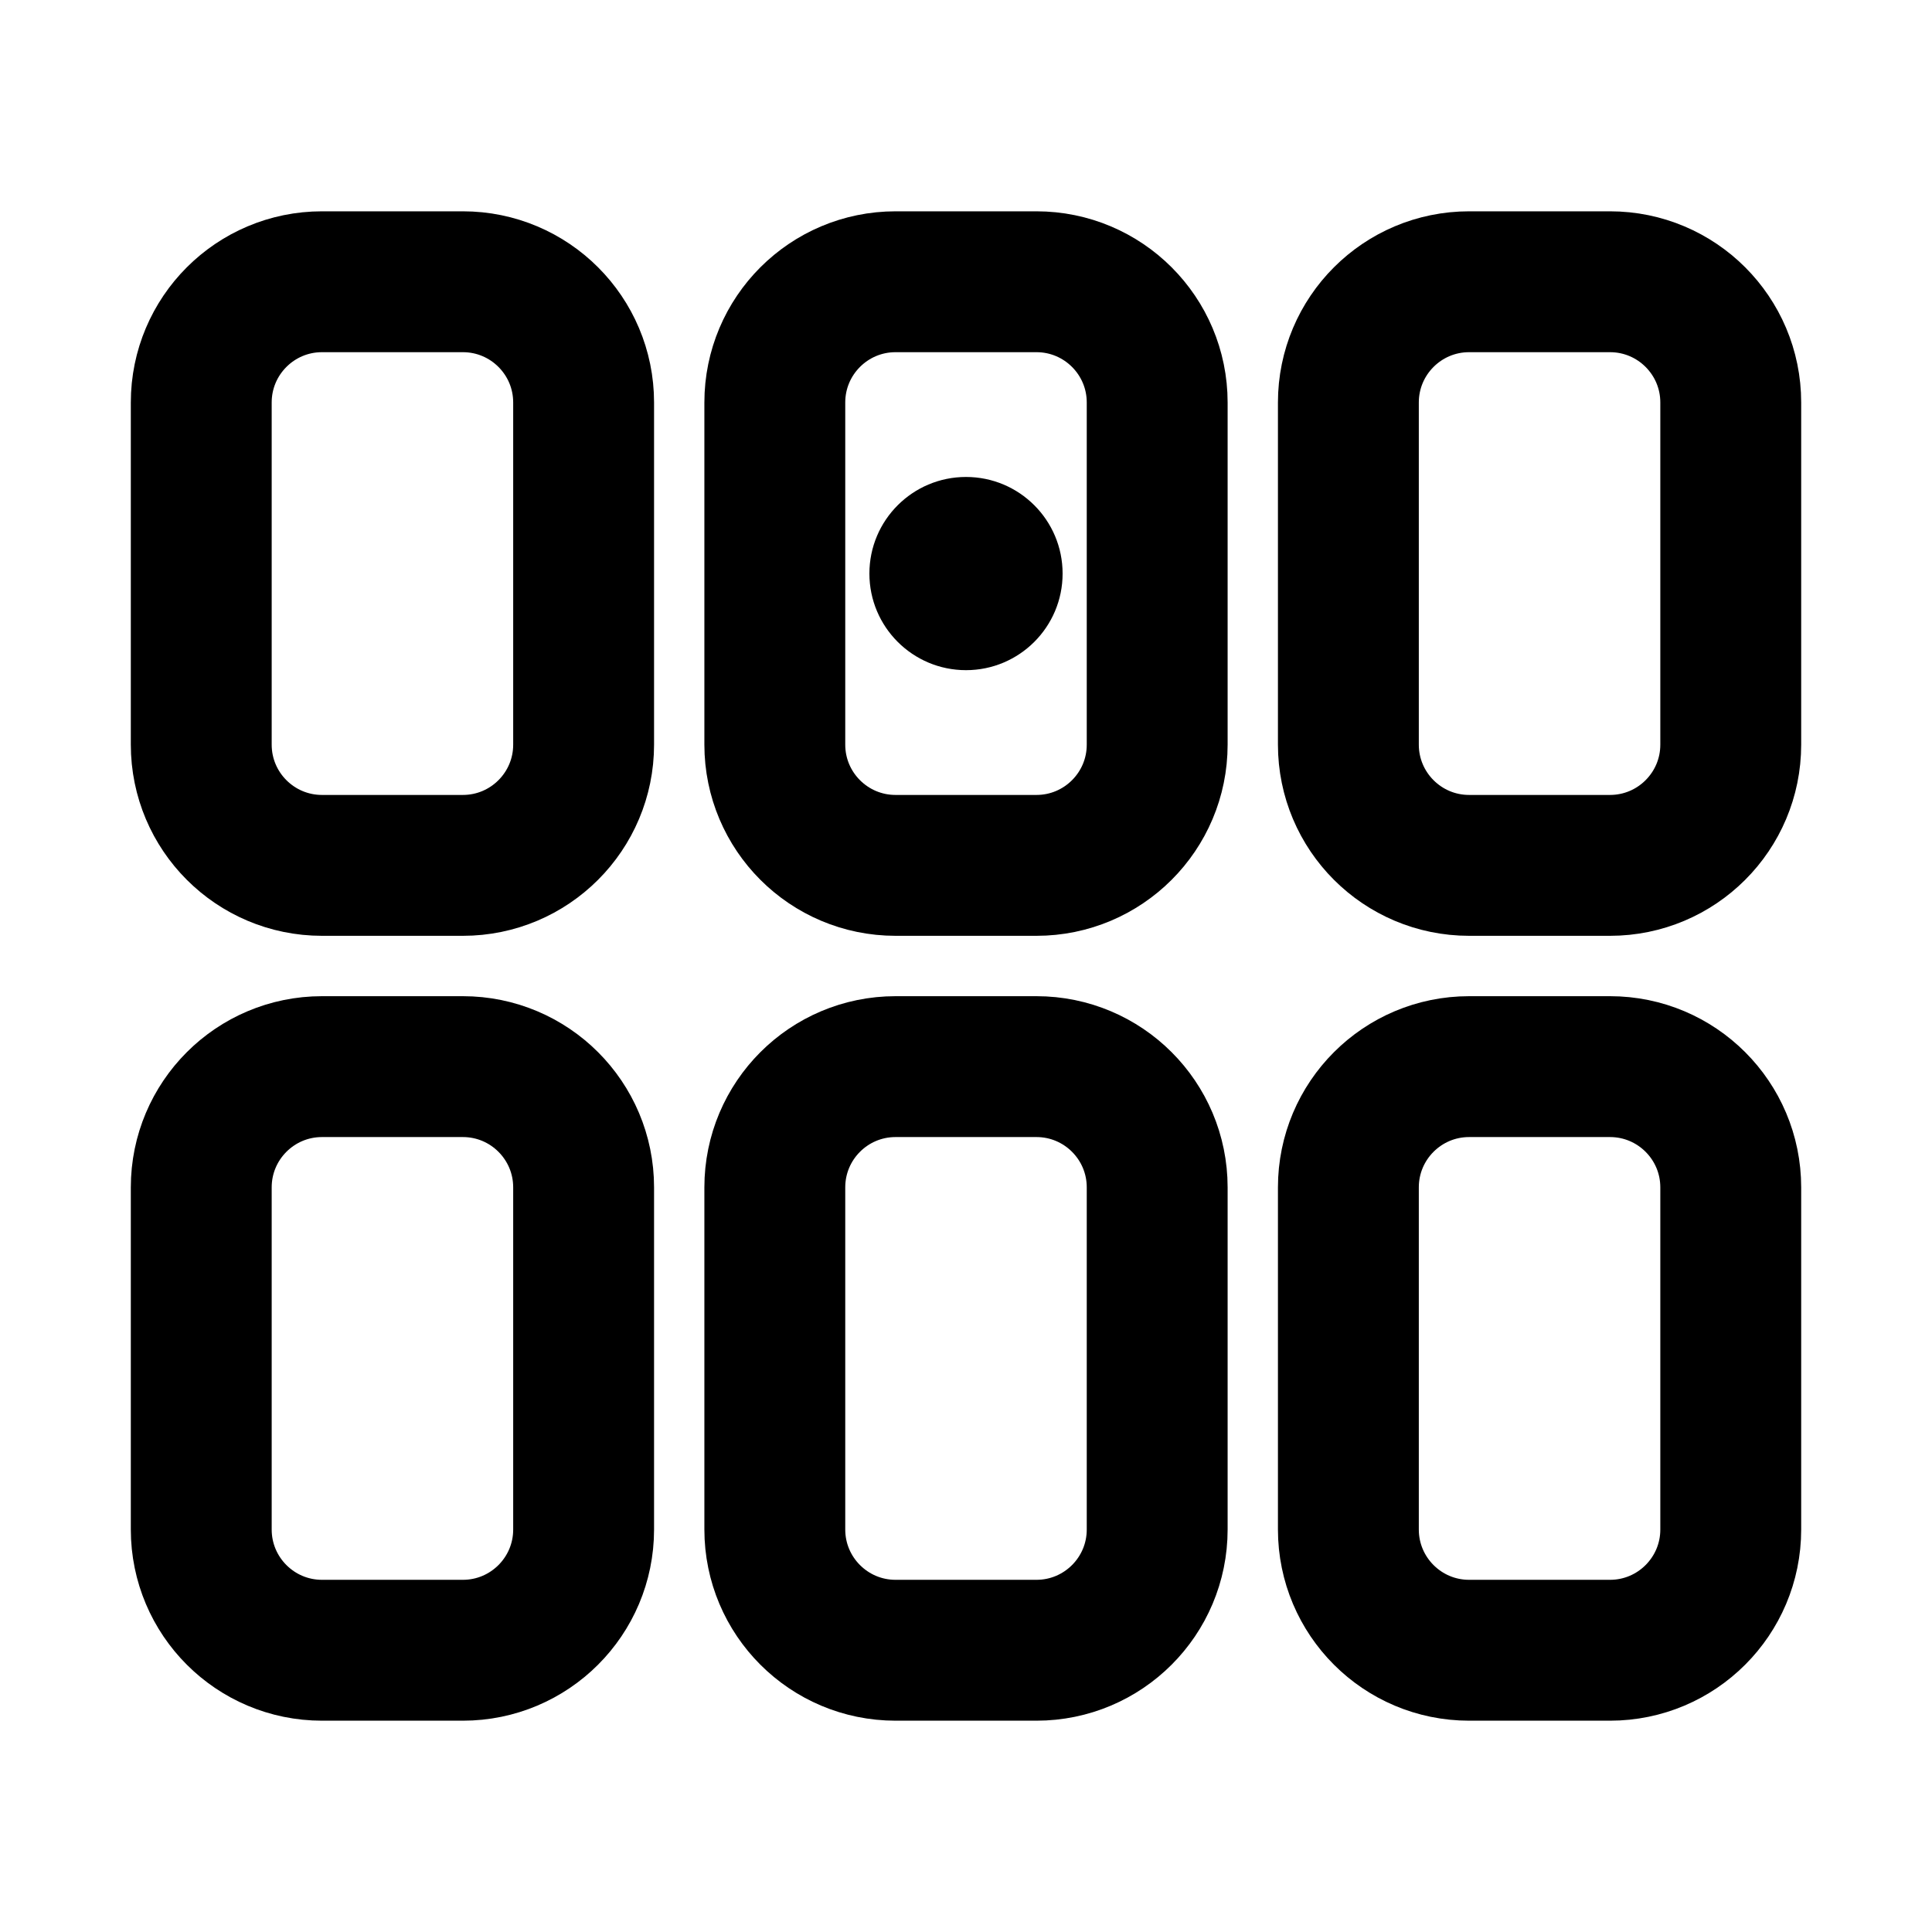
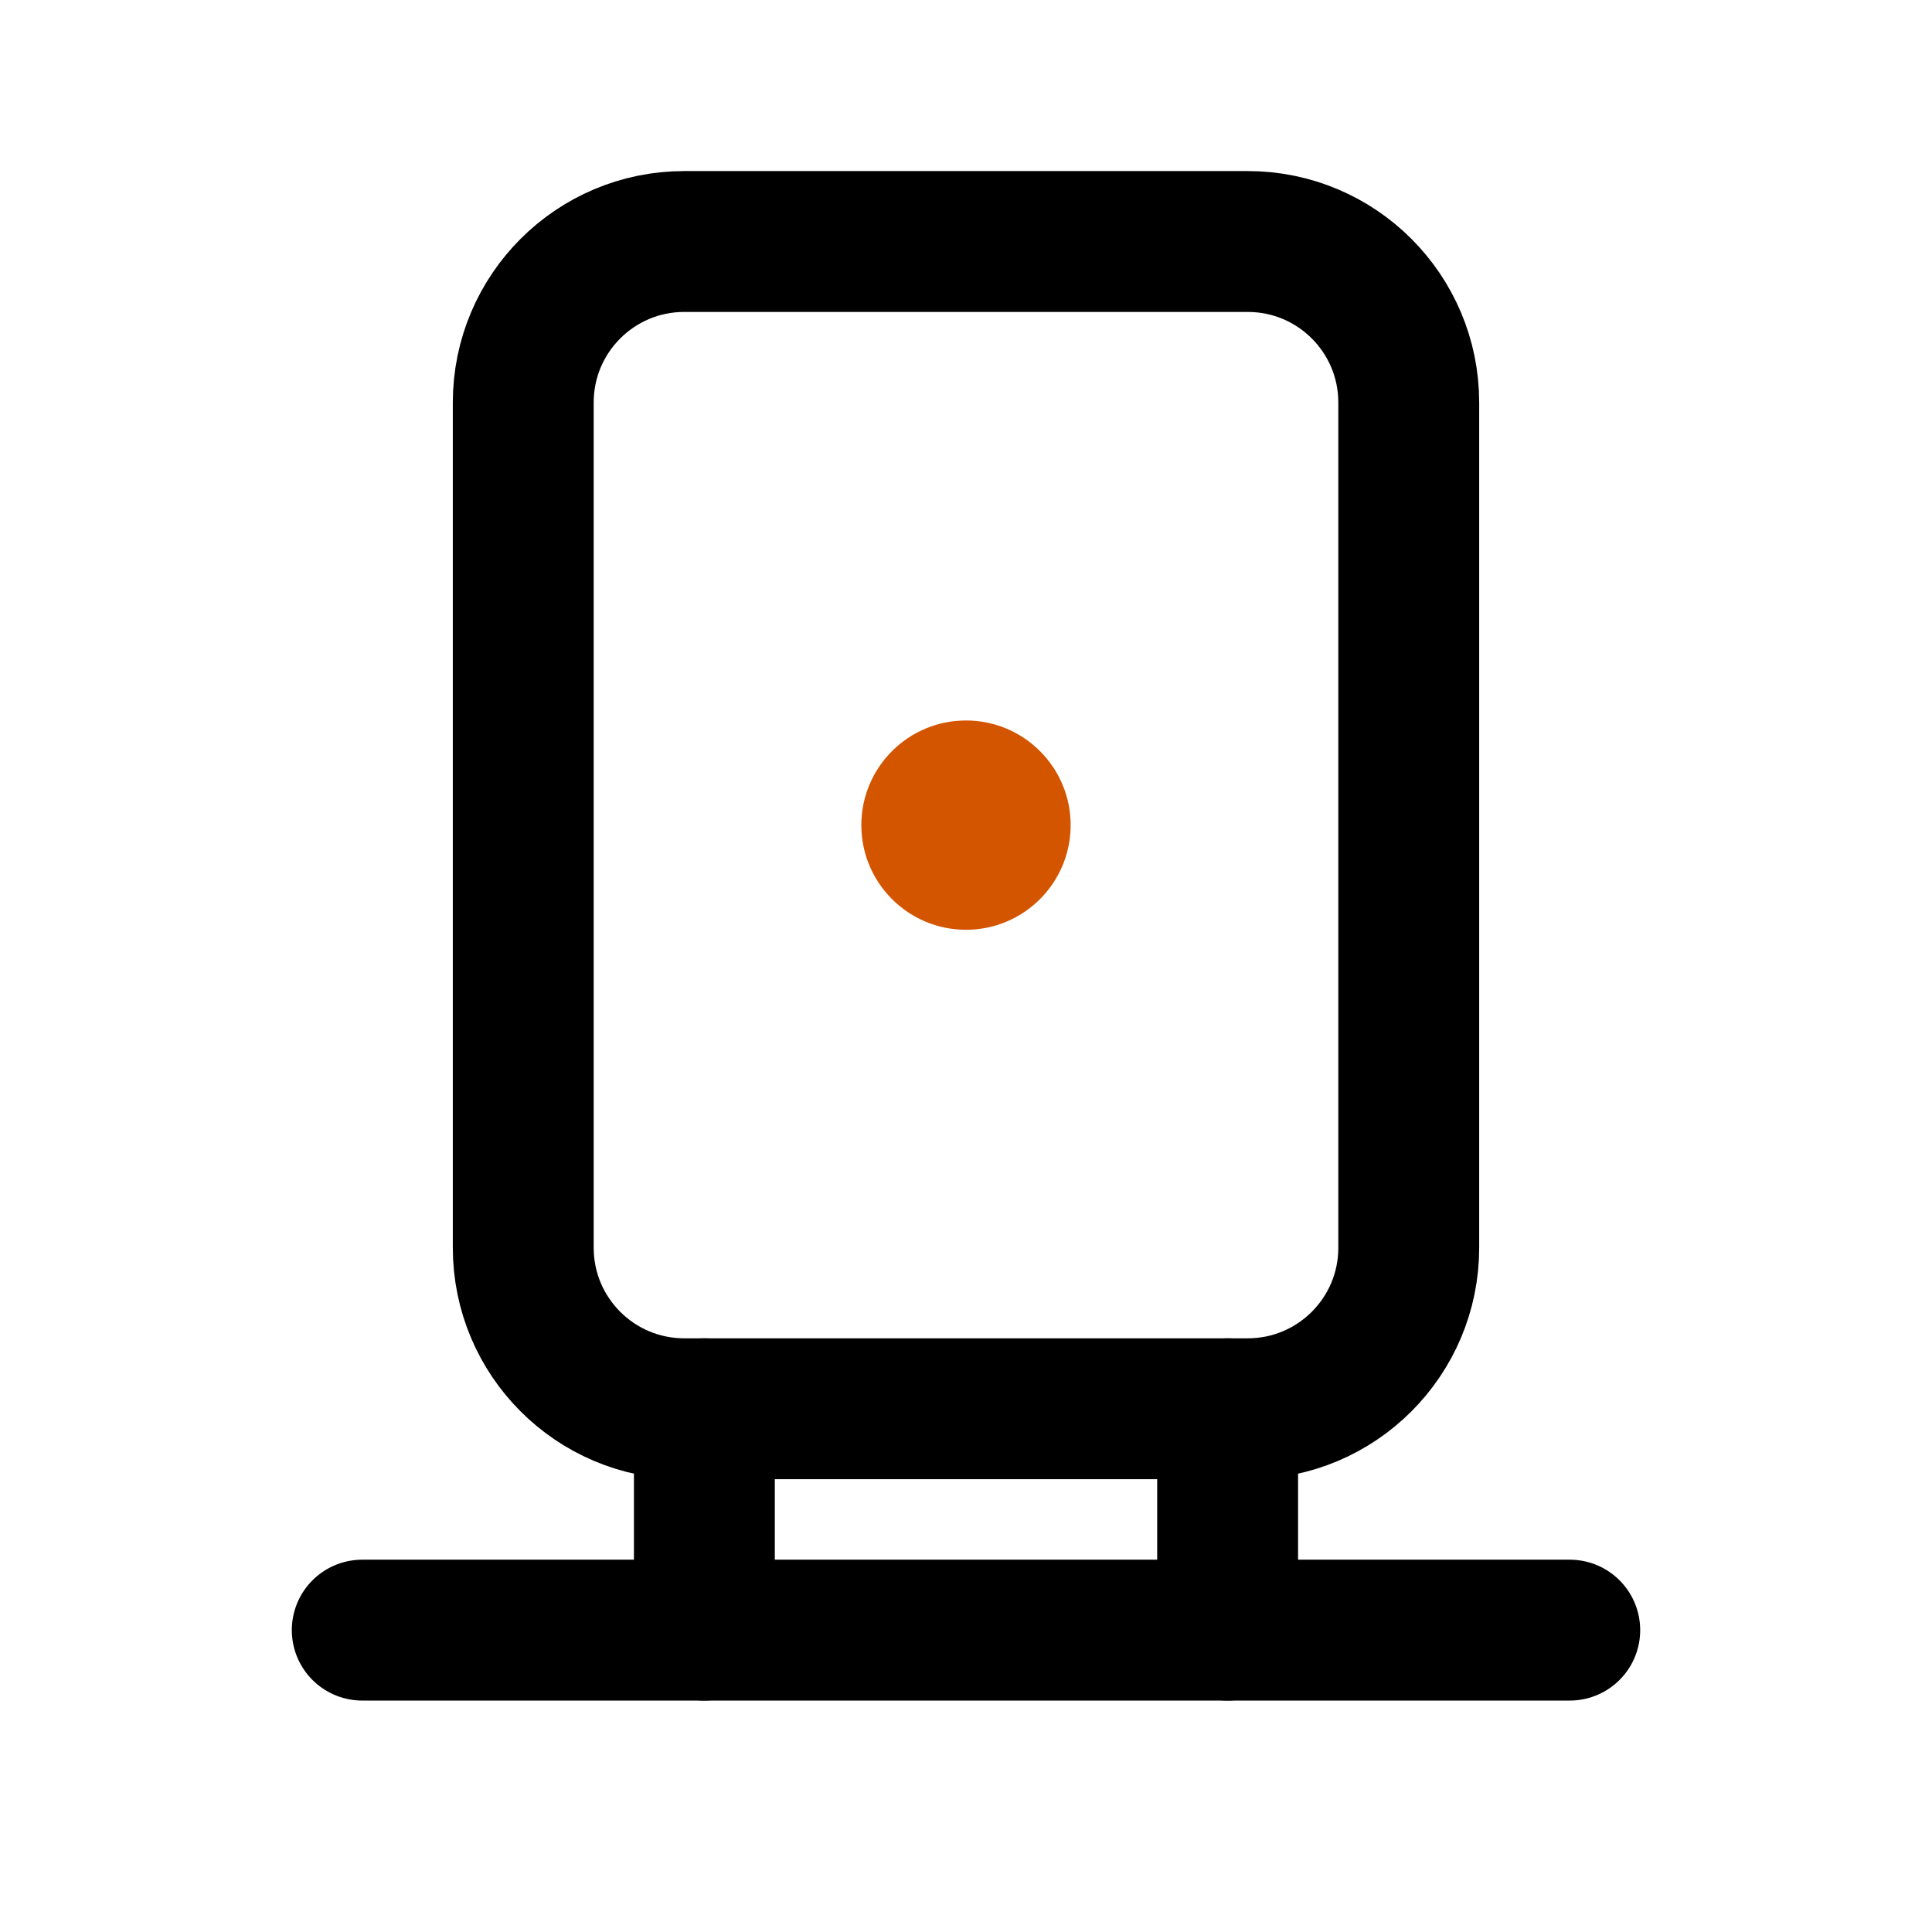
- <svg xmlns="http://www.w3.org/2000/svg" viewBox="0 0 24 24" width="24" height="24" fill="none" stroke="currentColor" stroke-width="1.75" stroke-linecap="round" stroke-linejoin="round">
-   <rect x="2.5" y="3.5" width="4.75" height="7.25" rx="1.5" />
-   <rect x="9.625" y="3.5" width="4.75" height="7.25" rx="1.5" />
-   <rect x="16.75" y="3.5" width="4.75" height="7.25" rx="1.5" />
-   <rect x="2.5" y="13.25" width="4.75" height="7.25" rx="1.5" />
-   <rect x="9.625" y="13.25" width="4.75" height="7.25" rx="1.5" />
-   <rect x="16.75" y="13.25" width="4.75" height="7.25" rx="1.5" />
-   <circle cx="12" cy="7.125" r="1.2" fill="currentColor" stroke="none" />
+ <svg xmlns="http://www.w3.org/2000/svg" viewBox="0 0 24 24" fill="none" stroke="currentColor" stroke-width="1.75" stroke-linecap="round" stroke-linejoin="round">
+   <rect x="6.5" y="3" width="11" height="14.5" rx="2" />
+   <line x1="4.5" y1="20.25" x2="19.5" y2="20.25" />
+   <line x1="8.75" y1="17.5" x2="8.75" y2="20.25" />
+   <line x1="15.25" y1="17.5" x2="15.25" y2="20.25" />
+   <circle cx="12" cy="10.25" r="1.3" fill="#D45500" stroke="none" />
</svg>
